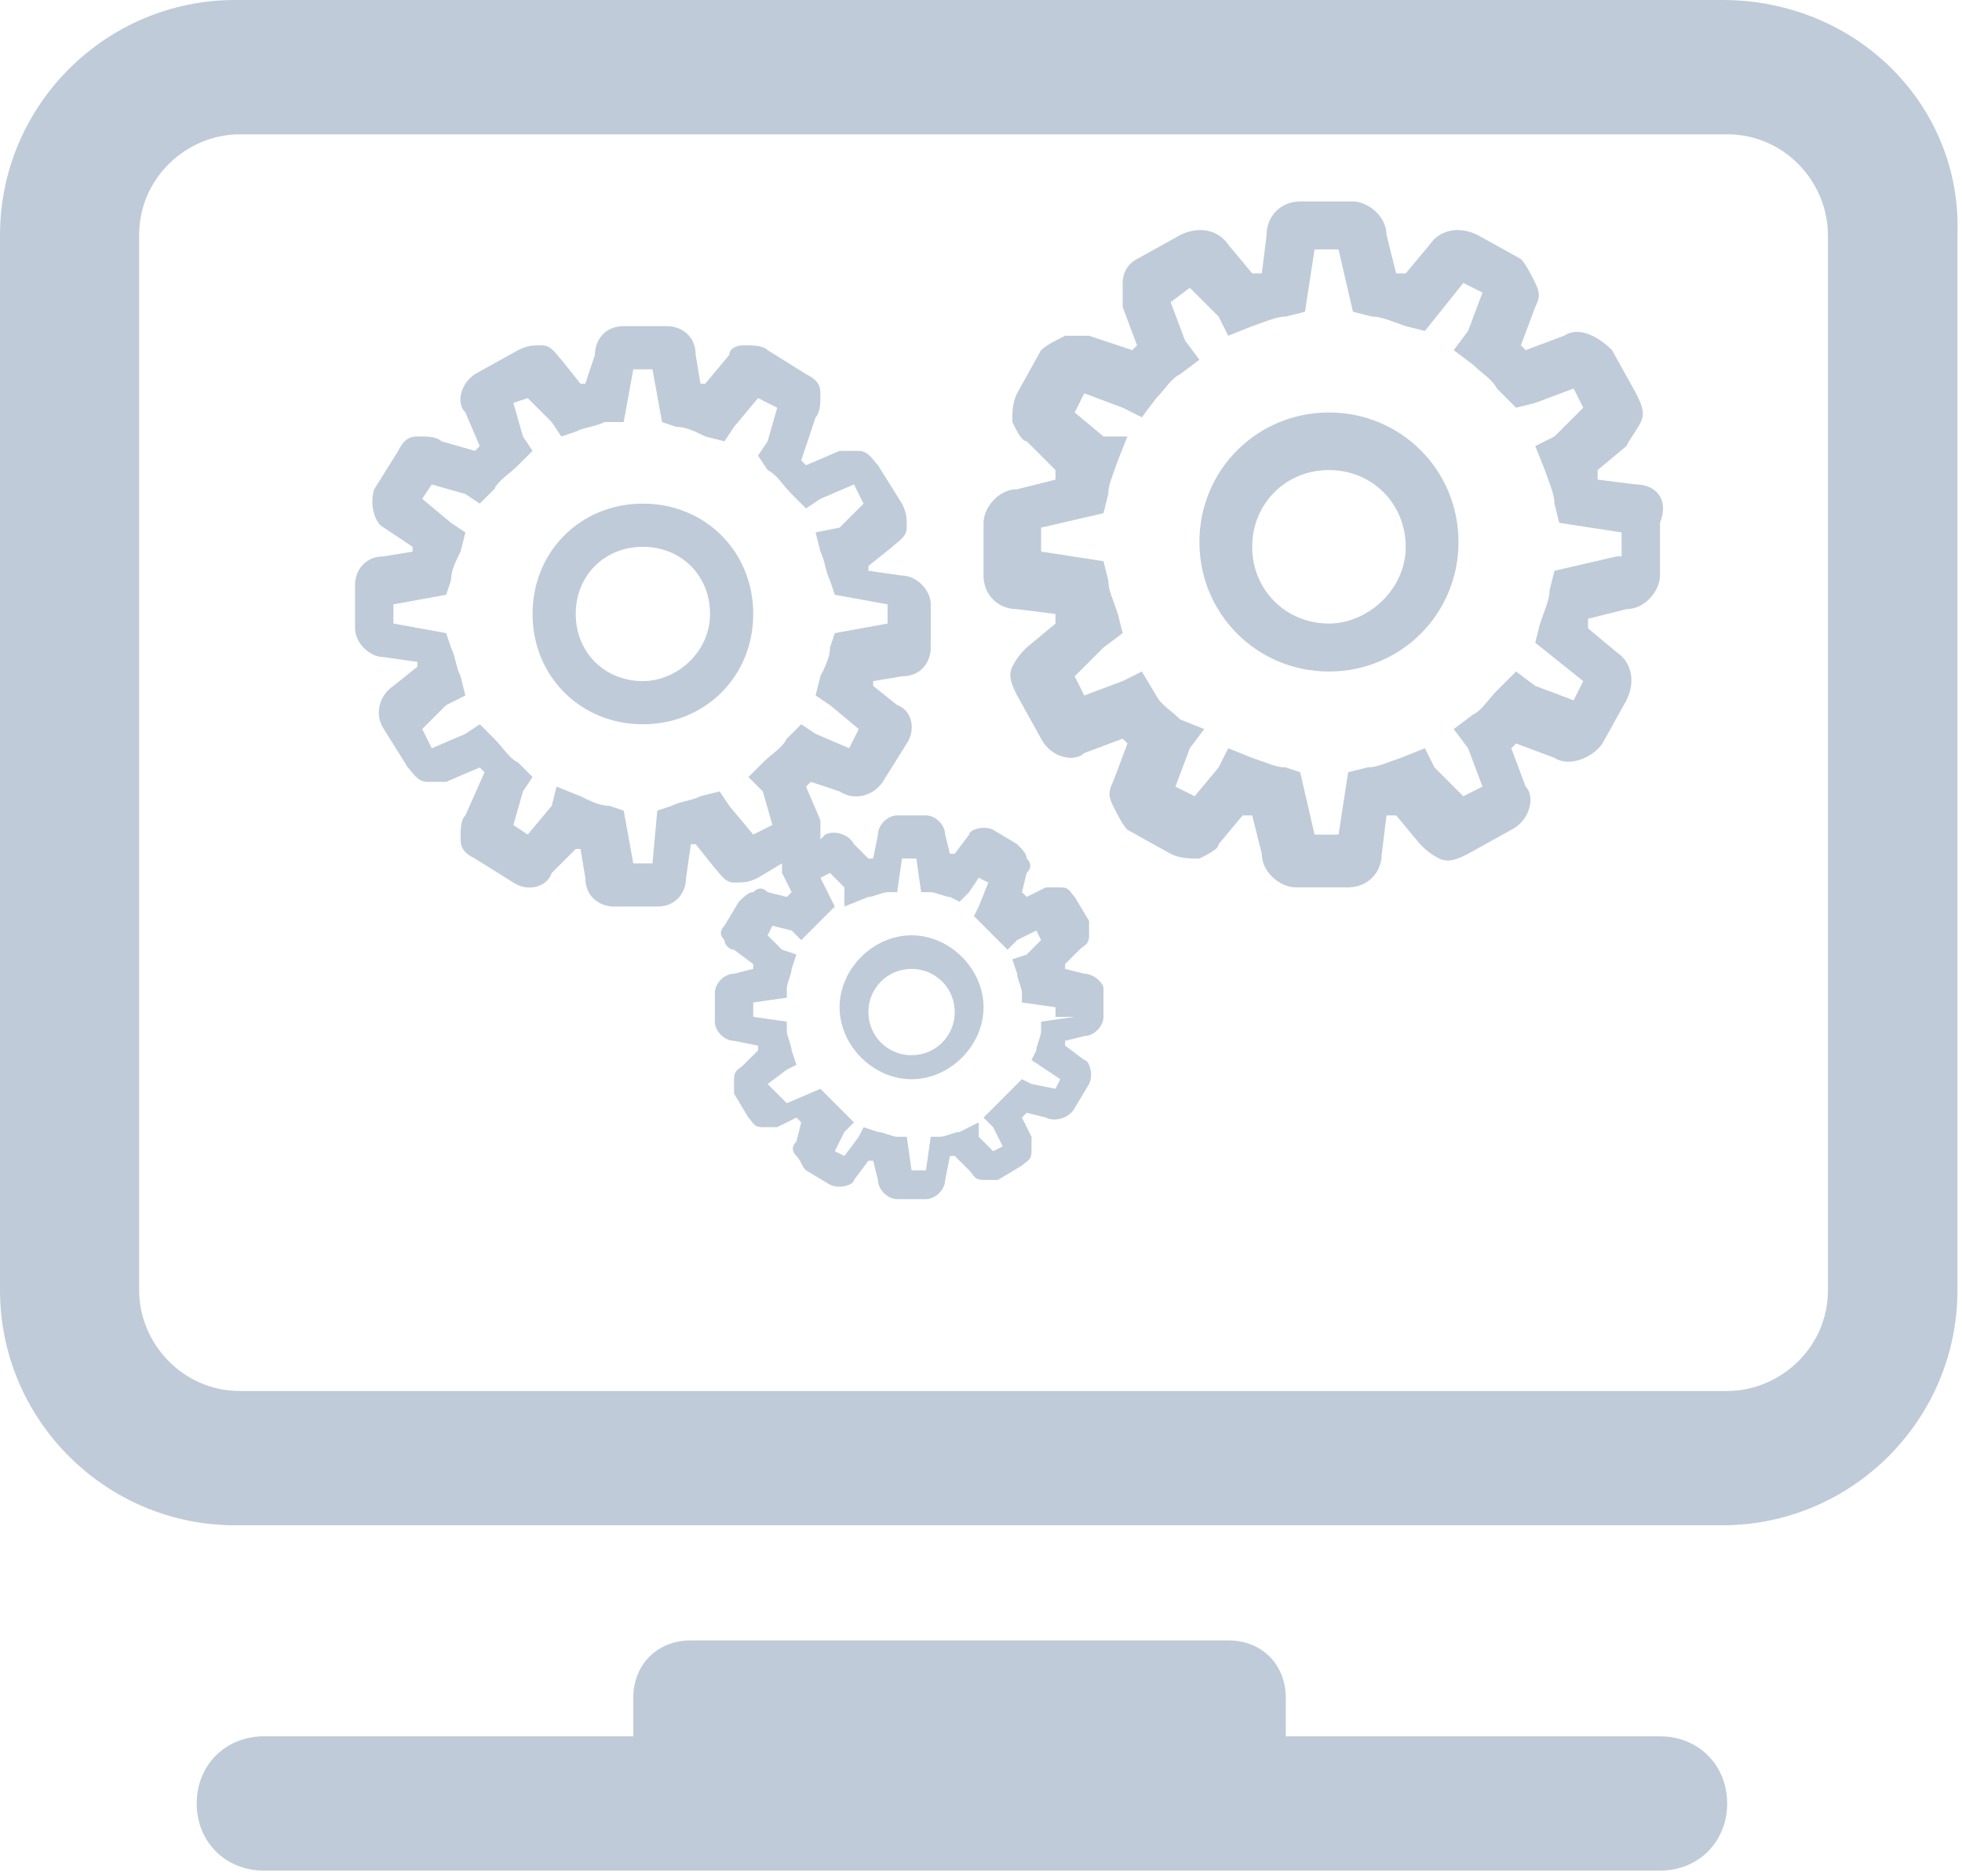
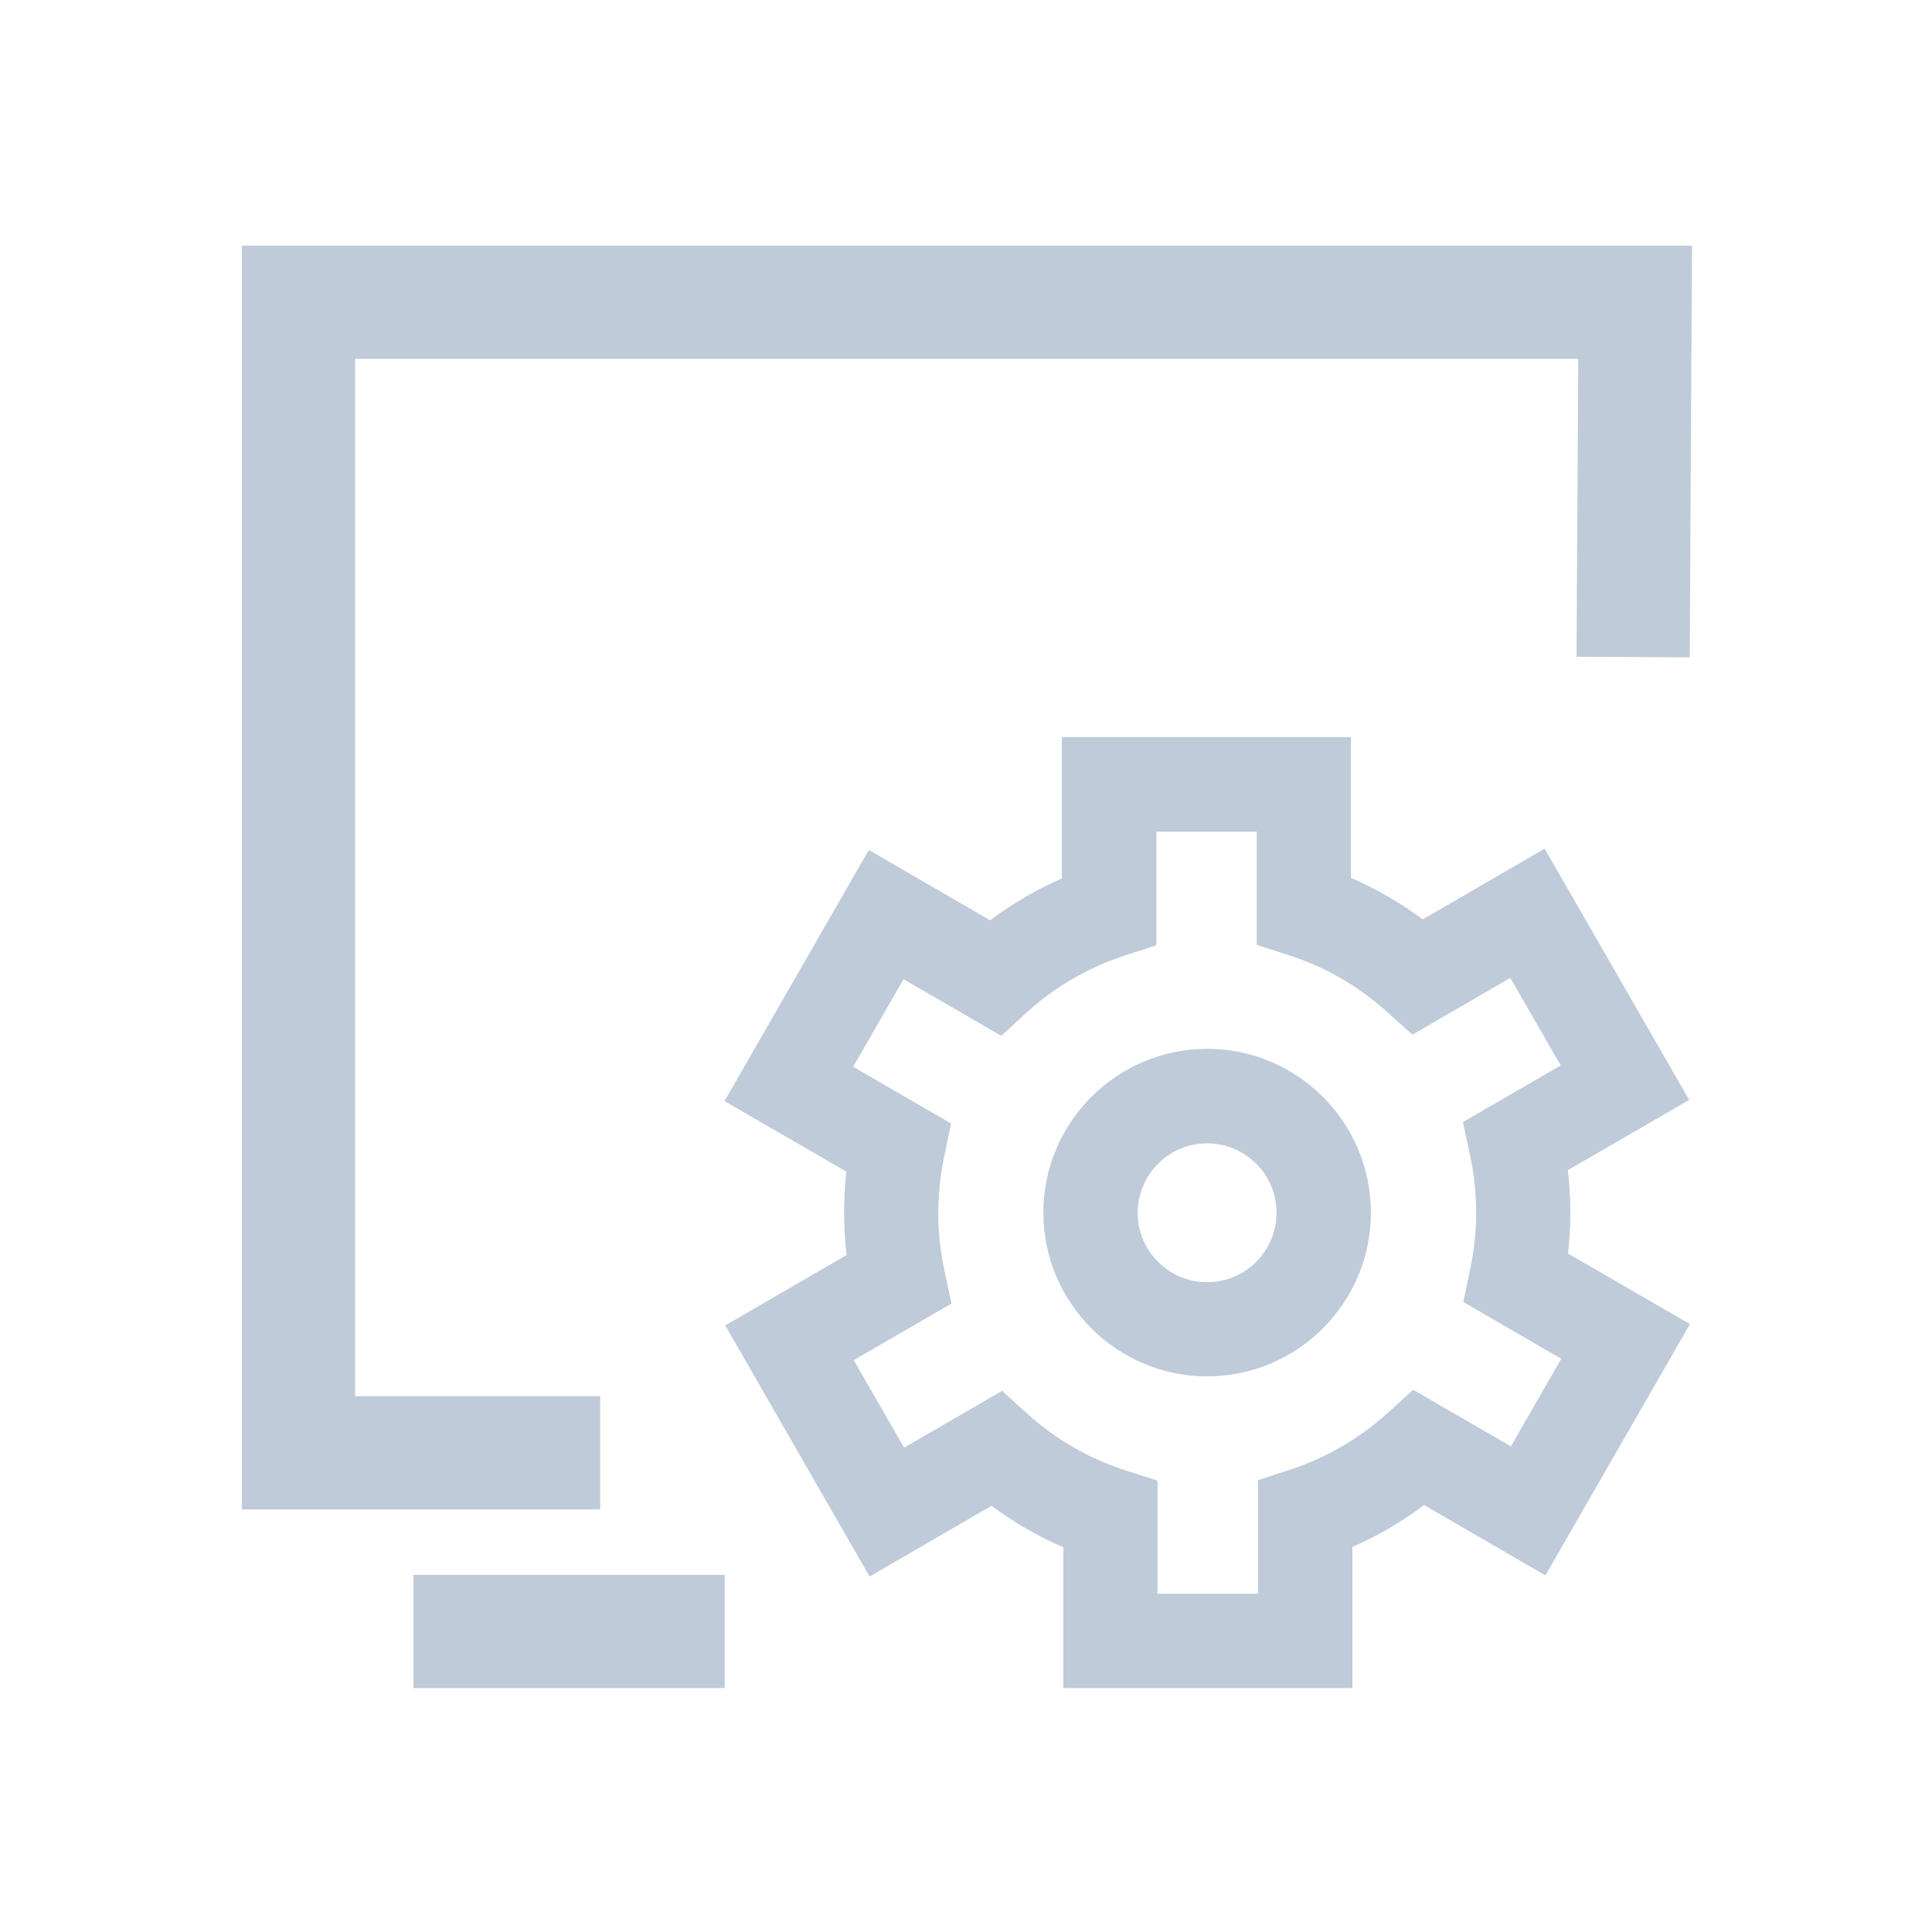
- <svg xmlns="http://www.w3.org/2000/svg" t="1583820103338" class="icon" viewBox="0 0 1071 1024" version="1.1" p-id="24424" width="66.938" height="64">
+ <svg xmlns="http://www.w3.org/2000/svg" t="1583831193783" class="icon" viewBox="0 0 1024 1024" version="1.1" p-id="8746" width="64" height="64">
  <defs>
    <style type="text/css">@font-face { font-family: element-icons; src: url("chrome-extension://moombeodfomdpjnpocobemoiaemednkg/fonts/element-icons.woff") format("woff"), url("chrome-extension://moombeodfomdpjnpocobemoiaemednkg/fonts/element-icons.ttf ") format("truetype"); }
</style>
  </defs>
-   <path d="M940.194 0h-811.867C57.616 0 0 57.616 0 128.327v576.164c0 70.711 57.616 128.327 128.327 128.327h811.867c70.711 0 128.327-57.616 128.327-128.327v-576.164c2.619-70.711-54.997-128.327-128.327-128.327z m57.616 704.491c0 31.427-26.189 54.997-54.997 54.997H130.946c-31.427 0-54.997-26.189-54.997-54.997v-576.164c0-31.427 26.189-54.997 54.997-54.997h811.867c31.427 0 54.997 26.189 54.997 54.997v576.164zM906.148 948.051h-204.276v-20.951c0-18.332-13.095-31.427-31.427-31.427H377.125c-18.332 0-31.427 13.095-31.427 31.427v20.951H144.041c-20.951 0-36.665 15.714-36.665 36.665S123.09 1021.381 144.041 1021.381h762.107c20.951 0 36.665-15.714 36.665-36.665s-15.714-36.665-36.665-36.665z" fill="#bfcbd9" p-id="24425" />
-   <path d="M350.936 274.987c-34.046 0-60.235 26.189-60.235 60.235s26.189 60.235 60.235 60.235 60.235-26.189 60.235-60.235-26.189-60.235-60.235-60.235z m0 96.9c-20.951 0-36.665-15.714-36.665-36.665s15.714-36.665 36.665-36.665 36.665 15.714 36.665 36.665-18.332 36.665-36.665 36.665zM893.054 264.512l-20.951-2.619v-5.238l15.714-13.095c2.619-5.238 5.238-7.857 7.857-13.095 2.619-5.238 0-10.476-2.619-15.714l-13.095-23.57c-7.857-7.857-18.332-13.095-26.189-7.857l-20.951 7.857-2.619-2.619 7.857-20.951c2.619-5.238 2.619-7.857 0-13.095s-5.238-10.476-7.857-13.095l-23.57-13.095c-10.476-5.238-20.951-2.619-26.189 5.238l-13.095 15.714h-5.238l-5.238-20.951c0-10.476-10.476-18.332-18.332-18.332h-28.808c-10.476 0-18.332 7.857-18.332 18.332l-2.619 20.951h-5.238l-13.095-15.714c-5.238-7.857-15.714-10.476-26.189-5.238l-23.57 13.095c-5.238 2.619-7.857 7.857-7.857 13.095v13.095l7.857 20.951-2.619 2.619-23.57-7.857h-13.095c-5.238 2.619-10.476 5.238-13.095 7.857l-13.095 23.57c-2.619 5.238-2.619 10.476-2.619 15.714 2.619 5.238 5.238 10.476 7.857 10.476l15.714 15.714v5.238l-20.951 5.238c-10.476 0-18.332 10.476-18.332 18.332V314.271c0 10.476 7.857 18.332 18.332 18.332l20.951 2.619v5.238l-15.714 13.095c-2.619 2.619-5.238 5.238-7.857 10.476-2.619 5.238 0 10.476 2.619 15.714l13.095 23.57c5.238 10.476 18.332 13.095 23.57 7.857l20.951-7.857 2.619 2.619-7.857 20.951c-2.619 5.238-2.619 7.857 0 13.095s5.238 10.476 7.857 13.095l23.57 13.095c5.238 2.619 10.476 2.619 15.714 2.619 5.238-2.619 10.476-5.238 10.476-7.857l13.095-15.714h5.238l5.238 20.951c0 10.476 10.476 18.332 18.332 18.332h28.808c10.476 0 18.332-7.857 18.332-18.332l2.619-20.951h5.238l13.095 15.714c2.619 2.619 5.238 5.238 10.476 7.857 5.238 2.619 10.476 0 15.714-2.619l23.57-13.095c10.476-5.238 13.095-18.332 7.857-23.57l-7.857-20.951 2.619-2.619 20.951 7.857c7.857 5.238 20.951 0 26.189-7.857l13.095-23.57c5.238-10.476 2.619-20.951-5.238-26.189l-15.714-13.095v-5.238l20.951-5.238c10.476 0 18.332-10.476 18.332-18.332v-28.808c5.238-13.095-2.619-20.951-13.095-20.951z m-10.476 39.284l-34.046 7.857-2.619 10.476c0 5.238-2.619 10.476-5.238 18.332l-2.619 10.476 26.189 20.951-5.238 10.476-20.951-7.857-10.476-7.857-10.476 10.476c-5.238 5.238-7.857 10.476-13.095 13.095l-10.476 7.857 7.857 10.476 7.857 20.951-10.476 5.238-15.714-15.714-5.238-10.476-13.095 5.238c-7.857 2.619-13.095 5.238-18.332 5.238l-10.476 2.619-5.238 34.046h-13.095l-7.857-34.046-7.857-2.619c-5.238 0-10.476-2.619-18.332-5.238l-13.095-5.238-5.238 10.476-13.095 15.714-10.476-5.238 7.857-20.951 7.857-10.476-13.095-5.238c-5.238-5.238-10.476-7.857-13.095-13.095l-7.857-13.095-10.476 5.238-20.951 7.857-5.238-10.476 15.714-15.714 10.476-7.857-2.619-10.476c-2.619-7.857-5.238-13.095-5.238-18.332l-2.619-10.476-34.046-5.238V288.082l34.046-7.857 2.619-10.476c0-5.238 2.619-10.476 5.238-18.332l5.238-13.095H602.353l-15.714-13.095 5.238-10.476 20.951 7.857 10.476 5.238 7.857-10.476c5.238-5.238 7.857-10.476 13.095-13.095l10.476-7.857-7.857-10.476-7.857-20.951 10.476-7.857 15.714 15.714 5.238 10.476 13.095-5.238c7.857-2.619 13.095-5.238 18.332-5.238l10.476-2.619 5.238-34.046h13.095l7.857 34.046 10.476 2.619c5.238 0 10.476 2.619 18.332 5.238l10.476 2.619 20.951-26.189 10.476 5.238-7.857 20.951-7.857 10.476 10.476 7.857c5.238 5.238 10.476 7.857 13.095 13.095l10.476 10.476 10.476-2.619 20.951-7.857 5.238 10.476-15.714 15.714-10.476 5.238 5.238 13.095c2.619 7.857 5.238 13.095 5.238 18.332l2.619 10.476 34.046 5.238v13.095z" fill="#bfcbd9" p-id="24426" />
-   <path d="M725.442 225.228c-39.284 0-70.711 31.427-70.711 70.711s31.427 70.711 70.711 70.711 70.711-31.427 70.711-70.711-31.427-70.711-70.711-70.711z m0 115.233c-23.57 0-41.903-18.332-41.903-41.903s18.332-41.903 41.903-41.903 41.903 18.332 41.903 41.903-20.951 41.903-41.903 41.903zM591.877 531.642l-10.476-2.619v-2.619l7.857-7.857c2.619-2.619 5.238-2.619 5.238-7.857v-7.857l-7.857-13.095c-2.619-2.619-2.619-5.238-7.857-5.238h-7.857l-10.476 5.238-2.619-2.619 2.619-10.476c2.619-2.619 2.619-5.238 0-7.857 0-2.619-2.619-5.238-5.238-7.857l-13.095-7.857c-5.238-2.619-13.095 0-13.095 2.619l-7.857 10.476h-2.619l-2.619-10.476c0-5.238-5.238-10.476-10.476-10.476h-15.714c-5.238 0-10.476 5.238-10.476 10.476l-2.619 13.095h-2.619l-7.857-7.857c-2.619-5.238-10.476-7.857-15.714-5.238l-2.619 2.619v-10.476l-7.857-18.332 2.619-2.619 15.714 5.238c7.857 5.238 18.332 2.619 23.57-5.238l13.095-20.951c5.238-7.857 2.619-18.332-5.238-20.951l-13.095-10.476v-2.619l15.714-2.619c10.476 0 15.714-7.857 15.714-15.714v-23.57c0-7.857-7.857-15.714-15.714-15.714l-18.332-2.619v-2.619l13.095-10.476c2.619-2.619 7.857-5.238 7.857-10.476s0-7.857-2.619-13.095l-13.095-20.951c-2.619-2.619-5.238-7.857-10.476-7.857h-10.476l-18.332 7.857-2.619-2.619 7.857-23.57c2.619-2.619 2.619-7.857 2.619-13.095s-2.619-7.857-7.857-10.476l-20.951-13.095c-2.619-2.619-7.857-2.619-13.095-2.619s-7.857 2.619-7.857 5.238l-13.095 15.714h-2.619l-2.619-15.714c0-10.476-7.857-15.714-15.714-15.714H340.46c-10.476 0-15.714 7.857-15.714 15.714l-5.238 15.714h-2.619l-10.476-13.095c-2.619-2.619-5.238-7.857-10.476-7.857s-7.857 0-13.095 2.619l-23.57 13.095c-7.857 5.238-10.476 15.714-5.238 20.951l7.857 18.332-2.619 2.619-18.332-5.238c-2.619-2.619-7.857-2.619-13.095-2.619s-7.857 2.619-10.476 7.857l-13.095 20.951c-2.619 7.857 0 18.332 5.238 20.951l15.714 10.476v2.619l-15.714 2.619c-10.476 0-15.714 7.857-15.714 15.714v23.57c0 7.857 7.857 15.714 15.714 15.714l18.332 2.619v2.619l-13.095 10.476c-7.857 5.238-10.476 15.714-5.238 23.57l13.095 20.951c2.619 2.619 5.238 7.857 10.476 7.857h10.476l18.332-7.857 2.619 2.619-10.476 23.57c-2.619 2.619-2.619 7.857-2.619 13.095s2.619 7.857 7.857 10.476l20.951 13.095c7.857 5.238 18.332 2.619 20.951-5.238l13.095-13.095h2.619l2.619 15.714c0 10.476 7.857 15.714 15.714 15.714h23.57c10.476 0 15.714-7.857 15.714-15.714l2.619-18.332h2.619l10.476 13.095c2.619 2.619 5.238 7.857 10.476 7.857s7.857 0 13.095-2.619l13.095-7.857v5.238l5.238 10.476-2.619 2.619-10.476-2.619c-2.619-2.619-5.238-2.619-7.857 0-2.619 0-5.238 2.619-7.857 5.238l-7.857 13.095c-2.619 2.619-2.619 5.238 0 7.857 0 2.619 2.619 5.238 5.238 5.238l10.476 7.857v2.619l-10.476 2.619c-5.238 0-10.476 5.238-10.476 10.476v15.714c0 5.238 5.238 10.476 10.476 10.476l13.095 2.619v2.619l-7.857 7.857c-2.619 2.619-5.238 2.619-5.238 7.857v7.857l7.857 13.095c2.619 2.619 2.619 5.238 7.857 5.238h7.857l10.476-5.238 2.619 2.619-2.619 10.476c-2.619 2.619-2.619 5.238 0 7.857s2.619 5.238 5.238 7.857l13.095 7.857c5.238 2.619 13.095 0 13.095-2.619l7.857-10.476h2.619l2.619 10.476c0 5.238 5.238 10.476 10.476 10.476h15.714c5.238 0 10.476-5.238 10.476-10.476l2.619-13.095h2.619l7.857 7.857c2.619 2.619 2.619 5.238 7.857 5.238h7.857l13.095-7.857c2.619-2.619 5.238-2.619 5.238-7.857v-7.857l-5.238-10.476 2.619-2.619 10.476 2.619c5.238 2.619 13.095 0 15.714-5.238l7.857-13.095c2.619-5.238 0-13.095-2.619-13.095l-10.476-7.857v-2.619l10.476-2.619c5.238 0 10.476-5.238 10.476-10.476v-15.714c0-2.619-5.238-7.857-10.476-7.857z m-175.468-99.519l5.238 18.332-10.476 5.238-13.095-15.714-5.238-7.857-10.476 2.619c-5.238 2.619-10.476 2.619-15.714 5.238l-7.857 2.619-2.619 28.808h-10.476l-5.238-28.808-7.857-2.619c-5.238 0-10.476-2.619-15.714-5.238l-13.095-5.238-2.619 10.476-13.095 15.714-7.857-5.238 5.238-18.332 5.238-7.857-7.857-7.857c-5.238-2.619-7.857-7.857-13.095-13.095l-7.857-7.857-7.857 5.238-18.332 7.857-5.238-10.476 13.095-13.095 10.476-5.238-2.619-10.476c-2.619-5.238-2.619-10.476-5.238-15.714l-2.619-7.857-28.808-5.238v-10.476l28.808-5.238 2.619-7.857c0-5.238 2.619-10.476 5.238-15.714l2.619-10.476-7.857-5.238-15.714-13.095 5.238-7.857 18.332 5.238 7.857 5.238 7.857-7.857c2.619-5.238 7.857-7.857 13.095-13.095l7.857-7.857-5.238-7.857-5.238-18.332 7.857-2.619 13.095 13.095 5.238 7.857 7.857-2.619c5.238-2.619 10.476-2.619 15.714-5.238h10.476l5.238-28.808h10.476l5.238 28.808 7.857 2.619c5.238 0 10.476 2.619 15.714 5.238l10.476 2.619 5.238-7.857 13.095-15.714 10.476 5.238-5.238 18.332-5.238 7.857 5.238 7.857c5.238 2.619 7.857 7.857 13.095 13.095l7.857 7.857 7.857-5.238 18.332-7.857 5.238 10.476-13.095 13.095-13.095 2.619 2.619 10.476c2.619 5.238 2.619 10.476 5.238 15.714l2.619 7.857 28.808 5.238v10.476l-28.808 5.238-2.619 7.857c0 5.238-2.619 10.476-5.238 15.714l-2.619 10.476 7.857 5.238 15.714 13.095-5.238 10.476-18.332-7.857-7.857-5.238-7.857 7.857c-2.619 5.238-7.857 7.857-13.095 13.095l-7.857 7.857 7.857 7.857z m170.23 123.09l-18.332 2.619v5.238c0 2.619-2.619 7.857-2.619 10.476l-2.619 5.238 15.714 10.476-2.619 5.238-13.095-2.619-5.238-2.619-7.857 7.857-7.857 7.857-5.238 5.238 5.238 5.238 5.238 10.476-5.238 2.619-7.857-7.857v-7.857l-10.476 5.238c-2.619 0-7.857 2.619-10.476 2.619h-5.238l-2.619 18.332H497.596l-2.619-18.332h-5.238c-2.619 0-7.857-2.619-10.476-2.619l-7.857-2.619-2.619 5.238-7.857 10.476-5.238-2.619 5.238-10.476 5.238-5.238-5.238-5.238-7.857-7.857-5.238-5.238-18.332 7.857-10.476-10.476 10.476-7.857 5.238-2.619-2.619-7.857c0-2.619-2.619-7.857-2.619-10.476v-5.238l-18.332-2.619v-7.857l18.332-2.619v-5.238c0-2.619 2.619-7.857 2.619-10.476l2.619-7.857-7.857-2.619-7.857-7.857 2.619-5.238 10.476 2.619 5.238 5.238 5.238-5.238 7.857-7.857 5.238-5.238-2.619-5.238-5.238-10.476 5.238-2.619 7.857 7.857v10.476l13.095-5.238c2.619 0 7.857-2.619 10.476-2.619h5.238l2.619-18.332h7.857l2.619 18.332h5.238c2.619 0 7.857 2.619 10.476 2.619l5.238 2.619 5.238-5.238 5.238-7.857 5.238 2.619-5.238 13.095-2.619 5.238 5.238 5.238 7.857 7.857 5.238 5.238 5.238-5.238 10.476-5.238 2.619 5.238-7.857 7.857-7.857 2.619 2.619 7.857c0 2.619 2.619 7.857 2.619 10.476v5.238l18.332 2.619v5.238z" fill="#bfcbd9" p-id="24427" />
-   <path d="M497.596 510.691c-20.951 0-39.284 18.332-39.284 39.284s18.332 39.284 39.284 39.284 39.284-18.332 39.284-39.284-18.332-39.284-39.284-39.284z m0 65.473c-13.095 0-23.57-10.476-23.57-23.57s10.476-23.57 23.57-23.57 23.57 10.476 23.57 23.57-10.476 23.57-23.57 23.57z" fill="#bfcbd9" p-id="24428" />
+   <path d="M318.1 800H128.2V130.2h768.6l-1.2 218.2-60-0.3 0.9-157.9H188.2V740h129.9zM219.1 834.7h165v60h-165z" fill="#bfcbd9" p-id="8747" />
+   <path d="M639.8 729.5c-47.8 0-86.8-38.9-86.8-86.8 0-47.8 38.9-86.8 86.8-86.8 47.8 0 86.8 38.9 86.8 86.8s-38.9 86.8-86.8 86.8z m0-123.5c-20.3 0-36.8 16.5-36.8 36.8s16.5 36.8 36.8 36.8 36.8-16.5 36.8-36.8-16.5-36.8-36.8-36.8z" fill="#bfcbd9" p-id="8748" />
+   <path d="M716.8 894.7H563.6v-74.6c-13.5-5.8-26.2-13.2-38.1-22l-64.6 37.5-76.5-133.1 64.3-37.3c-0.9-7.5-1.3-15-1.3-22.5 0-7.3 0.4-14.5 1.2-21.7L384 583.6l76.5-133.1 64.3 37.3c11.8-8.9 24.5-16.3 38-22.2v-74.9H716v74.6c13.5 5.8 26.2 13.2 38.1 22l64.6-37.5L895.3 583 831 620.2c0.9 7.5 1.3 15 1.3 22.5 0 7.3-0.4 14.5-1.2 21.7l64.6 37.4L819.1 835l-64.3-37.3c-11.8 8.9-24.5 16.3-38 22.2v74.8z m-103.2-50h53.2v-60.2l17.2-5.6c19.1-6.3 36.4-16.4 51.5-30l13.5-12.3 51.8 30 26.7-46.4-51.9-30.1 3.7-17.7c2-9.7 3.1-19.7 3.1-29.6 0-10.2-1.1-20.4-3.2-30.3l-3.8-17.8 51.8-30-26.7-46.4-51.9 30.1-13.6-12.2c-15.1-13.6-32.4-23.6-51.6-29.8l-17.3-5.6v-60h-53.2V501l-17.2 5.6c-19.1 6.3-36.5 16.4-51.5 30L530.7 549l-51.8-30-26.7 46.4 51.9 30.1-3.7 17.7c-2 9.7-3.1 19.7-3.1 29.6 0 10.2 1.1 20.4 3.2 30.3l3.8 17.8-51.8 30 26.7 46.4 51.9-30.1 13.5 12.2c15.1 13.6 32.4 23.6 51.6 29.8l17.3 5.6v59.9z" fill="#bfcbd9" p-id="8749" />
</svg>
